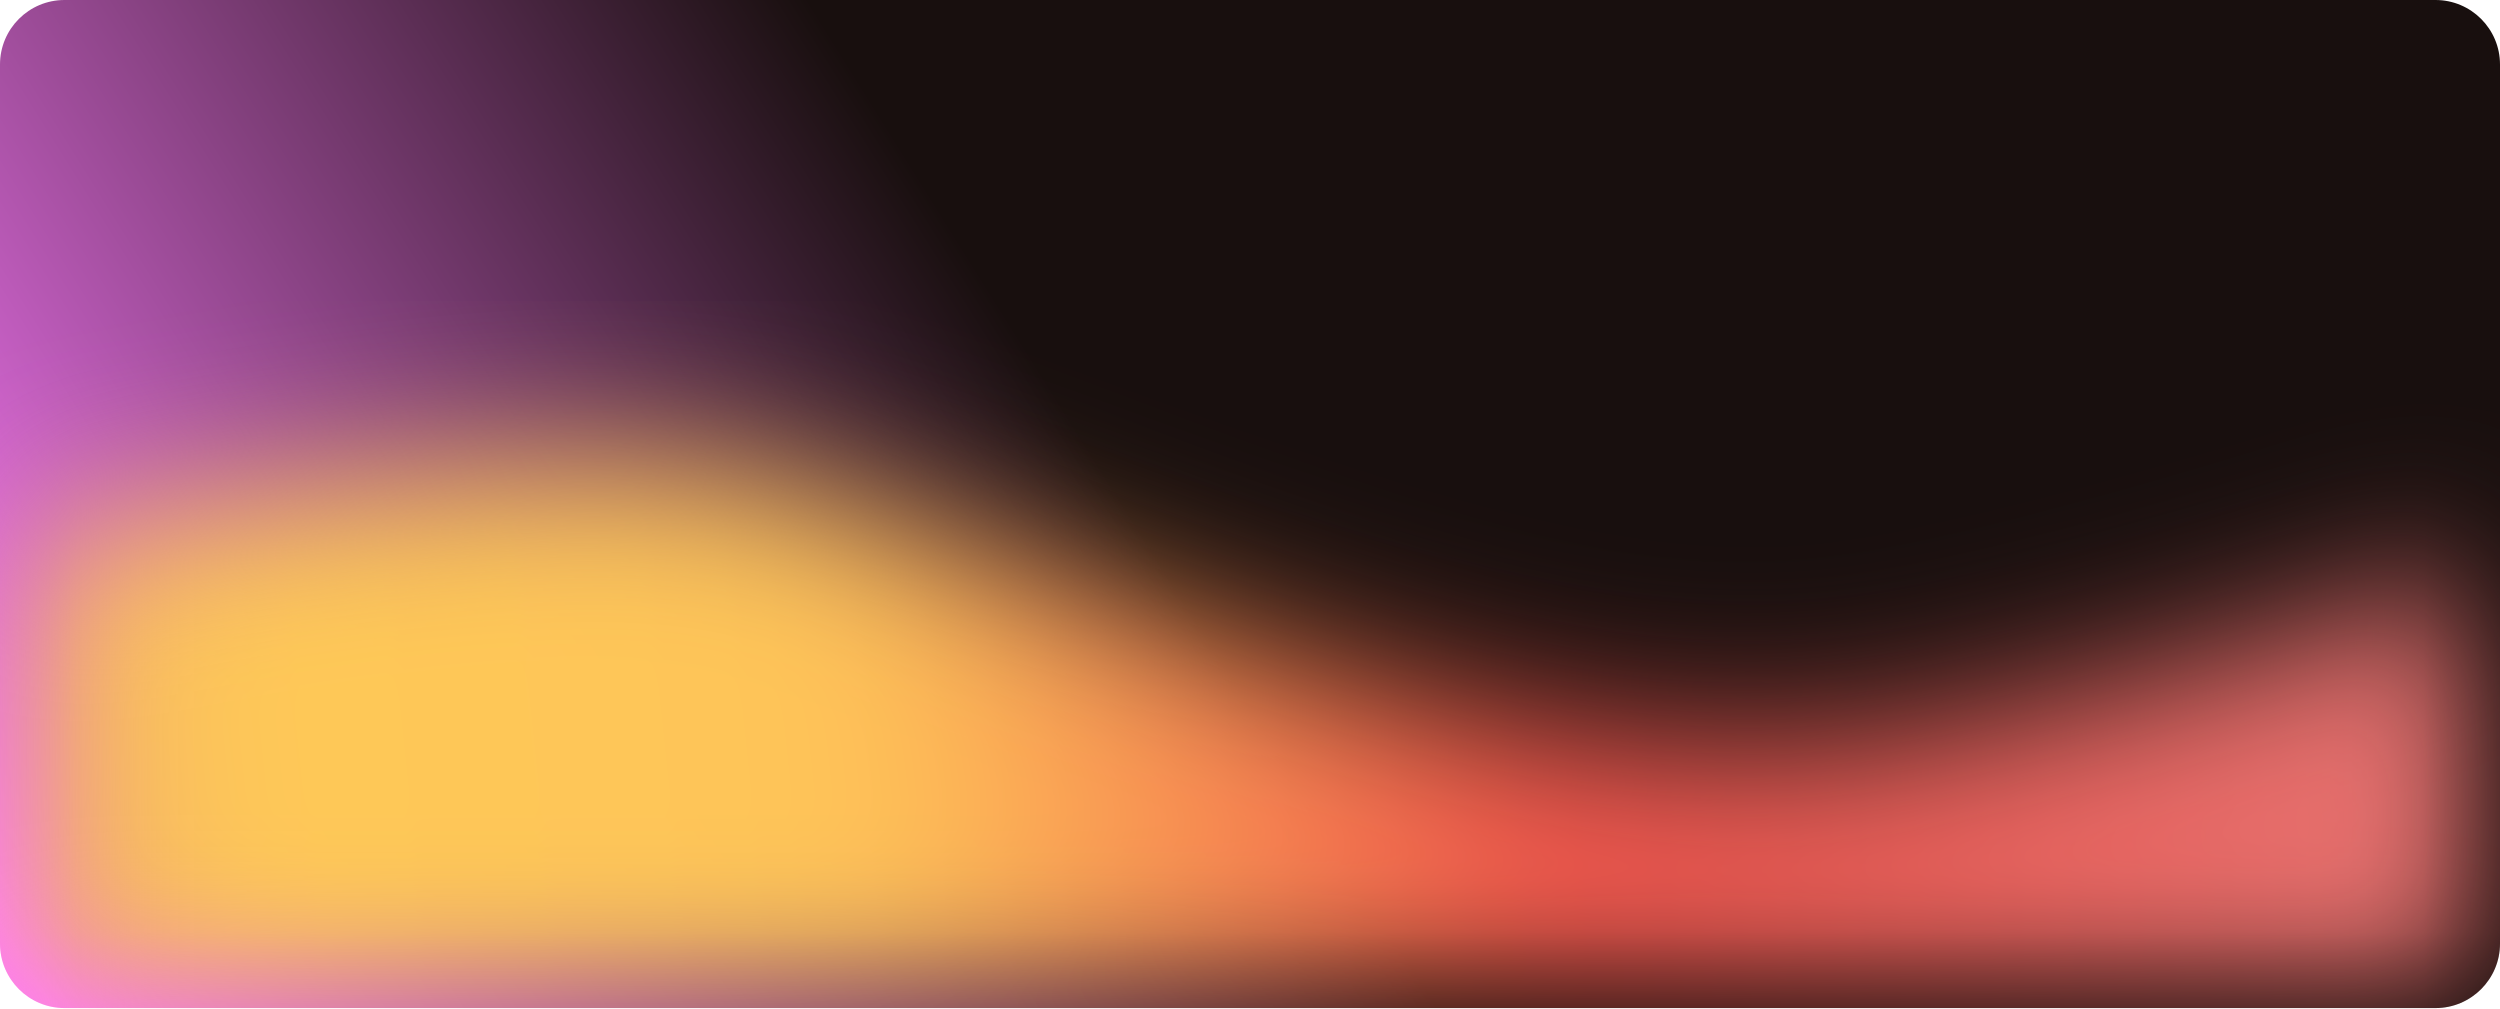
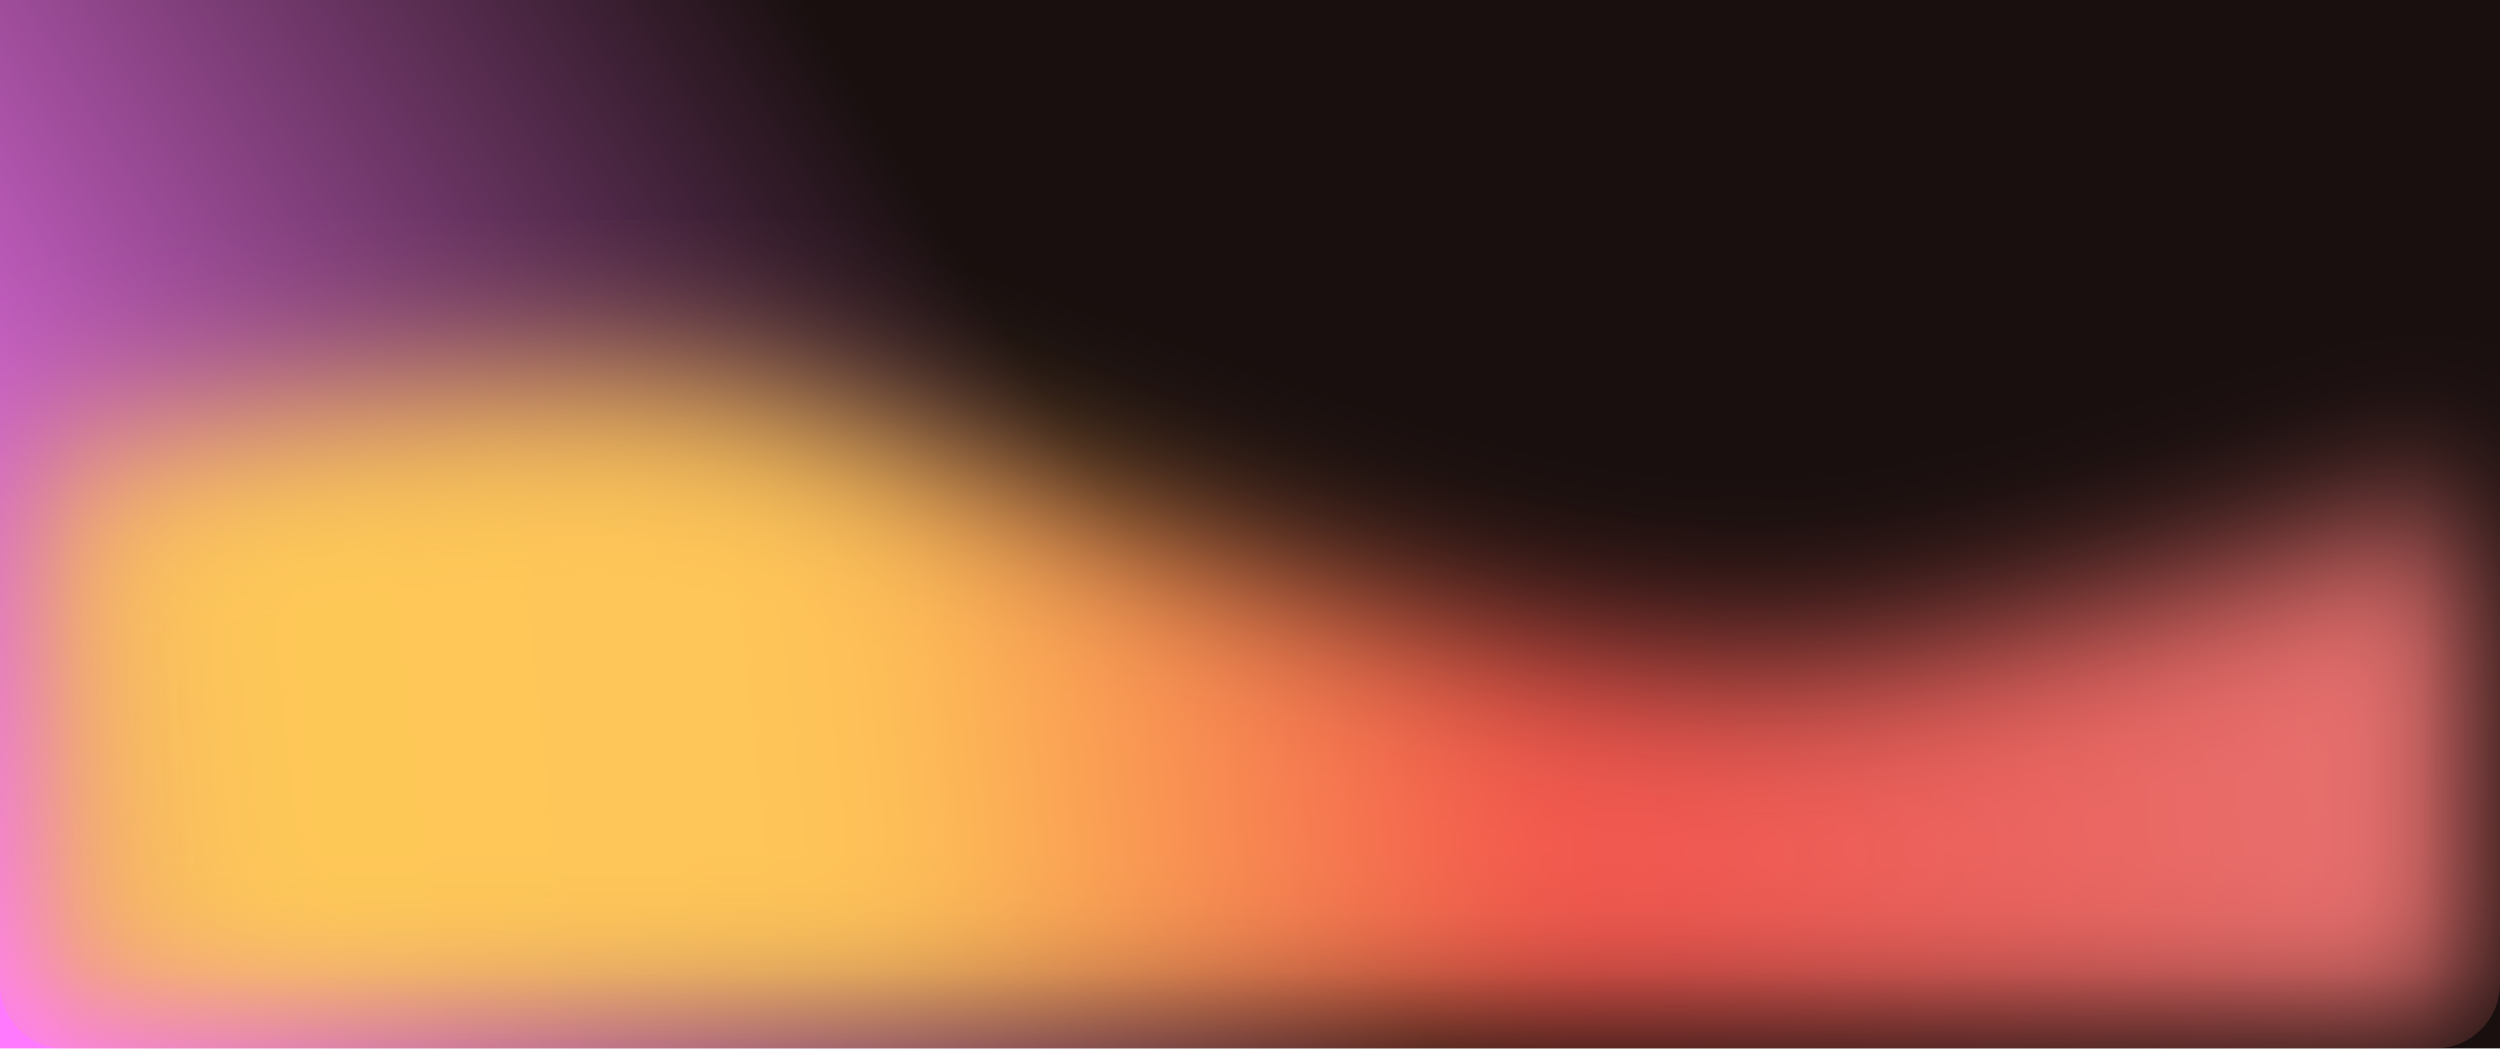
- <svg xmlns="http://www.w3.org/2000/svg" width="1240" height="500" viewBox="0 0 1240 500" fill="none">
-   <rect width="1240" height="500" rx="32" fill="url(#paint0_linear_4_60)" />
-   <mask id="mask0_4_60" style="mask-type:alpha" maskUnits="userSpaceOnUse" x="0" y="0" width="1240" height="500">
-     <rect width="1240" height="500" rx="32" fill="url(#paint1_linear_4_60)" />
+ <svg xmlns="http://www.w3.org/2000/svg" width="1240" height="520" viewBox="0 0 1240 520" fill="none">
+   <rect width="1240" height="520" fill="url(#paint0_linear_59_40)" />
+   <mask id="mask0_59_40" style="mask-type:alpha" maskUnits="userSpaceOnUse" x="0" y="0" width="1240" height="520">
+     <rect width="1240" height="520" rx="32" fill="url(#paint1_linear_59_40)" />
  </mask>
-   <g mask="url(#mask0_4_60)">
-     <g filter="url(#filter0_f_4_60)">
-       <path d="M-47.281 622.492L1303.74 576.861C1313.77 576.522 1322.24 568.877 1323.56 558.964L1362.01 270.506C1363.97 255.78 1349.76 244.558 1335.59 249.596C1239.89 283.623 1064.1 340.718 935.914 363.818C756.523 396.146 507.613 271.583 383.175 238.052C288.109 212.435 89.03 250.201 -10.886 275.16C-19.039 277.196 -25.069 284.056 -26.168 292.303L-67.249 600.558C-68.85 612.571 -59.444 622.903 -47.281 622.492Z" fill="url(#paint2_linear_4_60)" />
+   <g mask="url(#mask0_59_40)">
+     <g filter="url(#filter0_f_59_40)">
+       <path d="M-47.281 582.492L1303.74 536.86C1313.77 536.521 1322.24 528.877 1323.56 518.963L1362.01 230.506C1363.97 215.779 1349.76 204.558 1335.59 209.596C1239.89 243.623 1064.1 300.718 935.914 323.817C756.523 356.145 507.613 231.583 383.175 198.051C288.109 172.434 89.03 210.201 -10.886 235.159C-19.039 237.196 -25.069 244.055 -26.168 252.302L-67.249 560.558C-68.85 572.571 -59.444 582.903 -47.281 582.492Z" fill="url(#paint2_linear_59_40)" />
    </g>
  </g>
  <defs>
-     <filter id="filter0_f_4_60" x="-147.427" y="149.504" width="1589.62" height="553" filterUnits="userSpaceOnUse" color-interpolation-filters="sRGB">
+     <filter id="filter0_f_59_40" x="-147.427" y="109.504" width="1589.62" height="553" filterUnits="userSpaceOnUse" color-interpolation-filters="sRGB">
      <feFlood flood-opacity="0" result="BackgroundImageFix" />
      <feBlend mode="normal" in="SourceGraphic" in2="BackgroundImageFix" result="shape" />
-       <feGaussianBlur stdDeviation="40" result="effect1_foregroundBlur_4_60" />
+       <feGaussianBlur stdDeviation="40" result="effect1_foregroundBlur_59_40" />
    </filter>
-     <linearGradient id="paint0_linear_4_60" x1="22.281" y1="494.231" x2="516.926" y2="185.425" gradientUnits="userSpaceOnUse">
+     <linearGradient id="paint0_linear_59_40" x1="22.281" y1="514" x2="527.618" y2="210.654" gradientUnits="userSpaceOnUse">
      <stop stop-color="#FF79FF" />
      <stop offset="1" stop-color="#180F0E" />
    </linearGradient>
-     <linearGradient id="paint1_linear_4_60" x1="-1.94654e-06" y1="180.369" x2="1191.03" y2="-43.124" gradientUnits="userSpaceOnUse">
+     <linearGradient id="paint1_linear_59_40" x1="-1.94654e-06" y1="187.584" x2="1194.1" y2="-27.867" gradientUnits="userSpaceOnUse">
      <stop stop-color="#DE2779" />
      <stop offset="0.578" stop-color="#B839D0" />
      <stop offset="1" stop-color="#92A9FA" />
    </linearGradient>
-     <linearGradient id="paint2_linear_4_60" x1="1299.87" y1="390.286" x2="-101.396" y2="539.441" gradientUnits="userSpaceOnUse">
+     <linearGradient id="paint2_linear_59_40" x1="1299.87" y1="350.286" x2="-101.396" y2="499.44" gradientUnits="userSpaceOnUse">
      <stop offset="0.013" stop-color="#E37777" />
      <stop offset="0.381" stop-color="#F2554C" />
      <stop offset="0.615" stop-color="#FEC458" />
      <stop offset="0.843" stop-color="#FEC957" />
      <stop offset="1" stop-color="#DB788D" />
    </linearGradient>
  </defs>
</svg>
